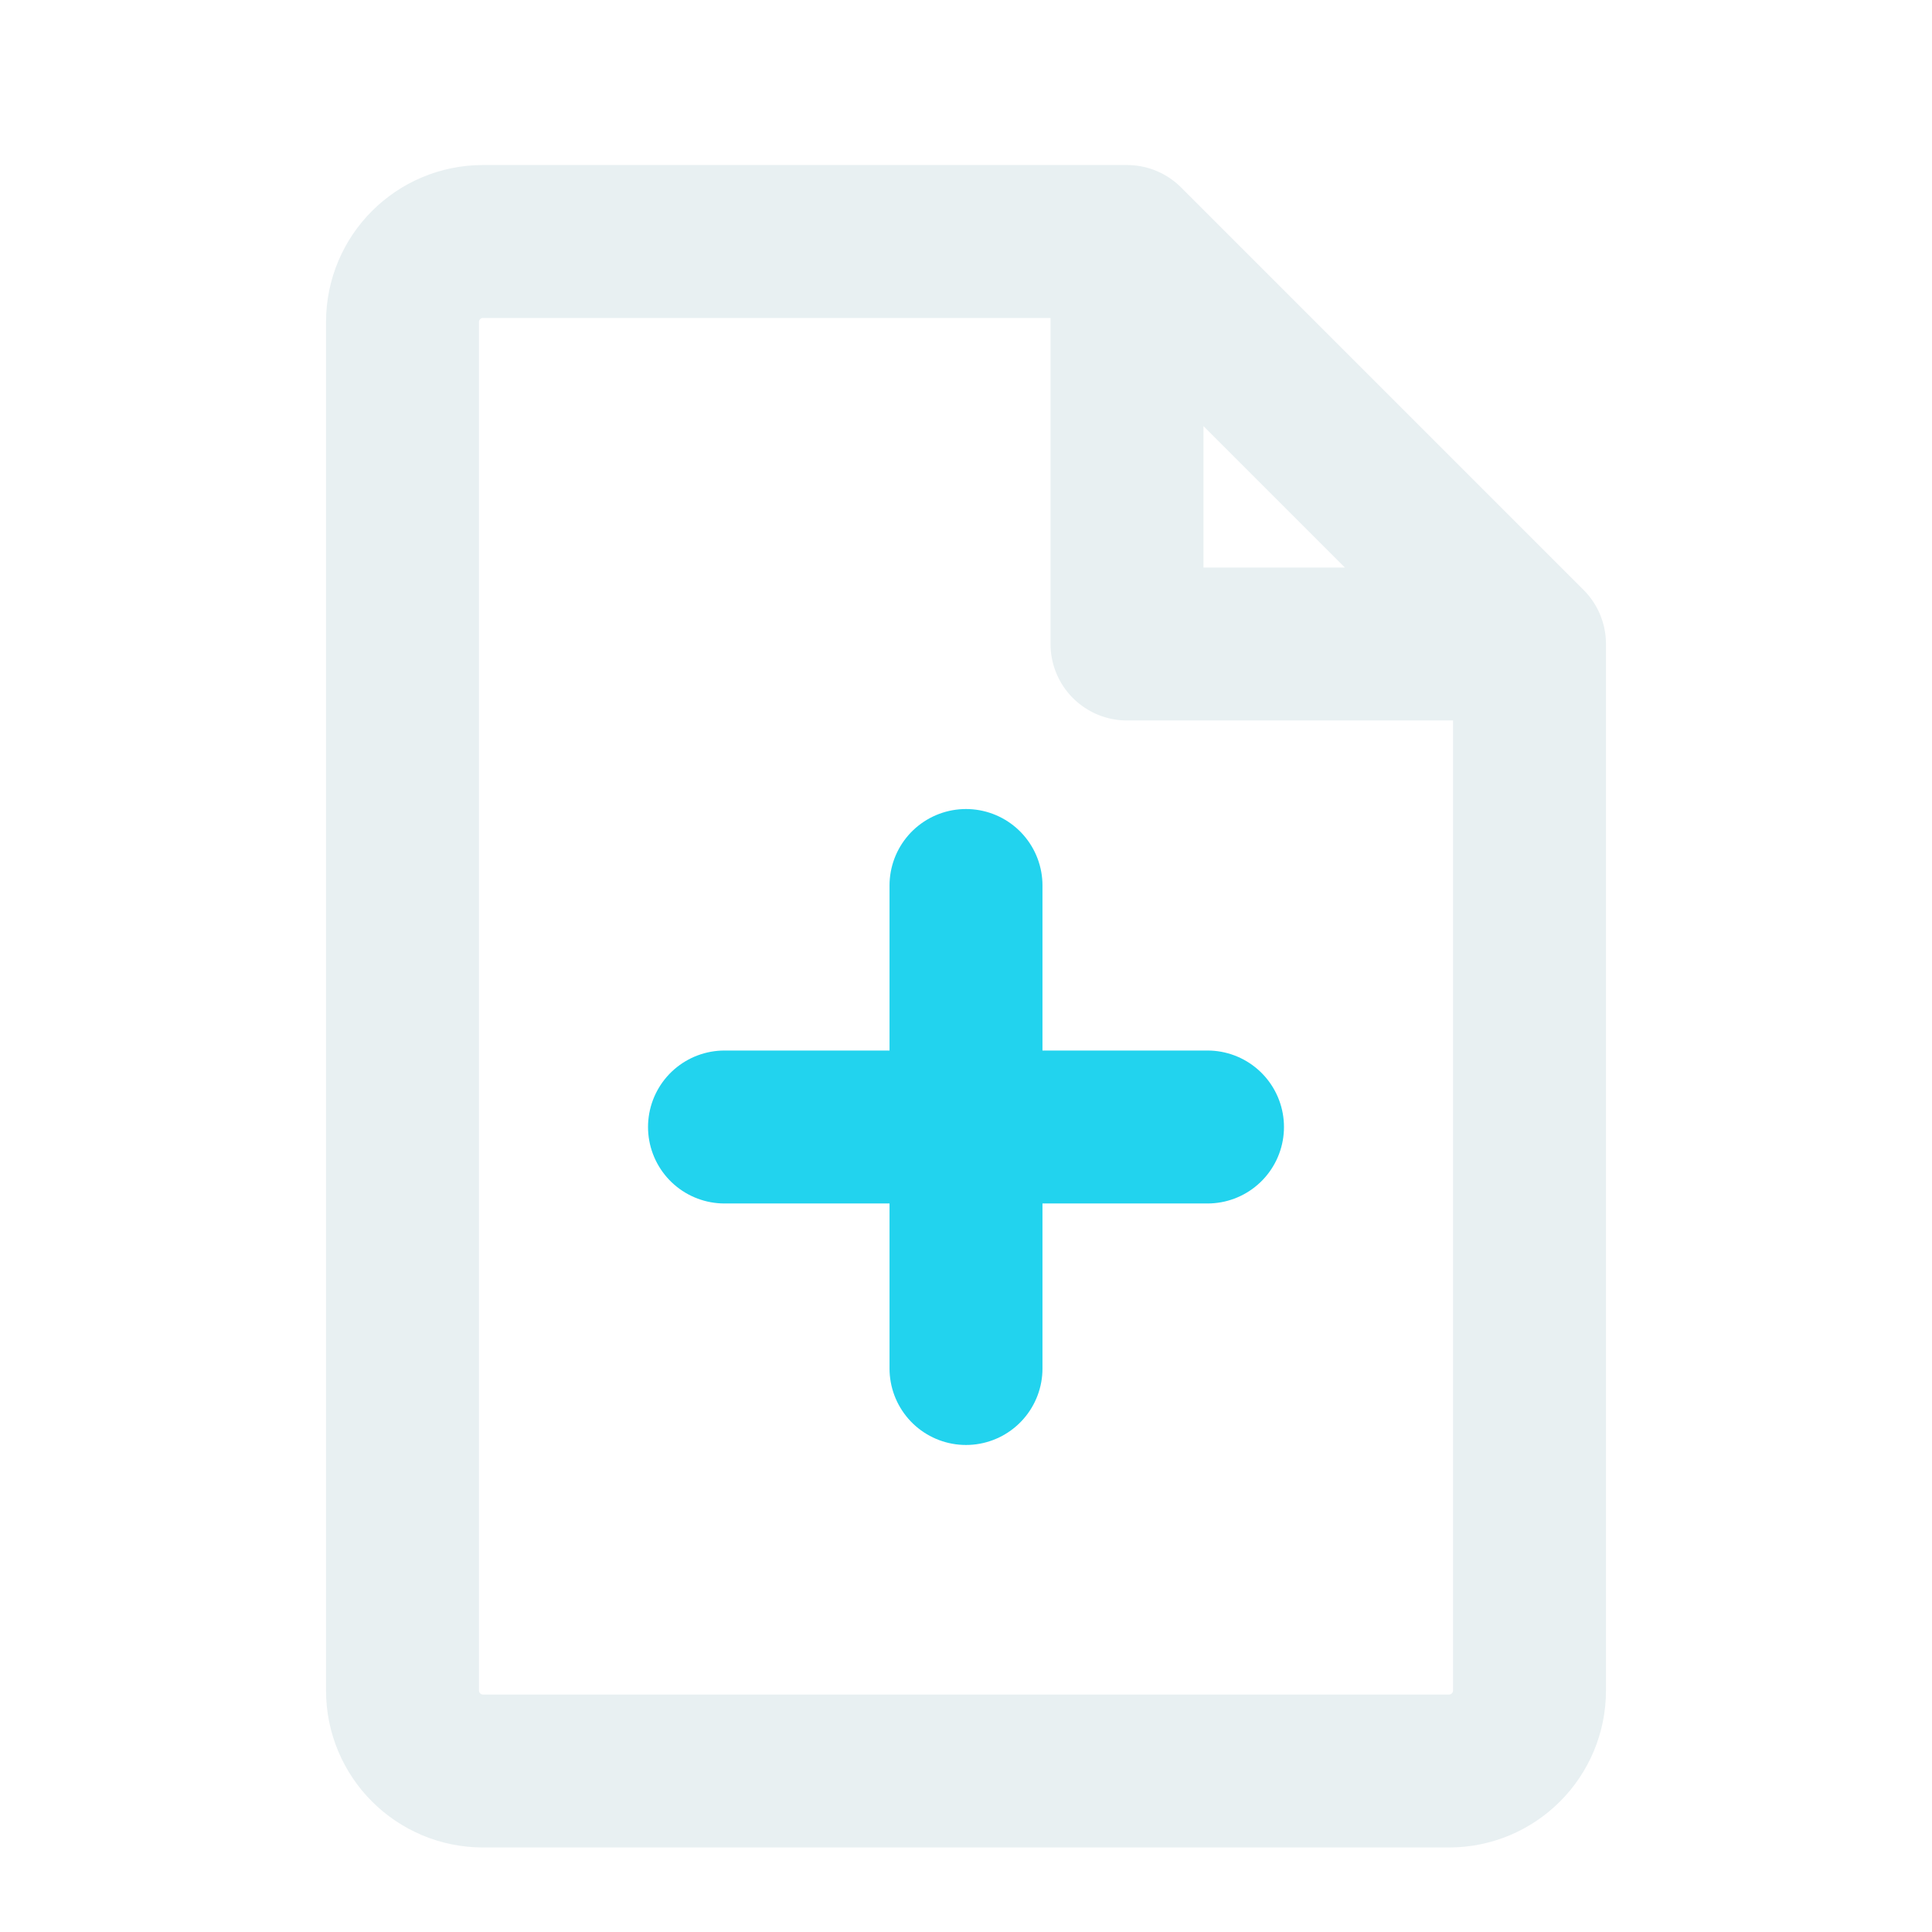
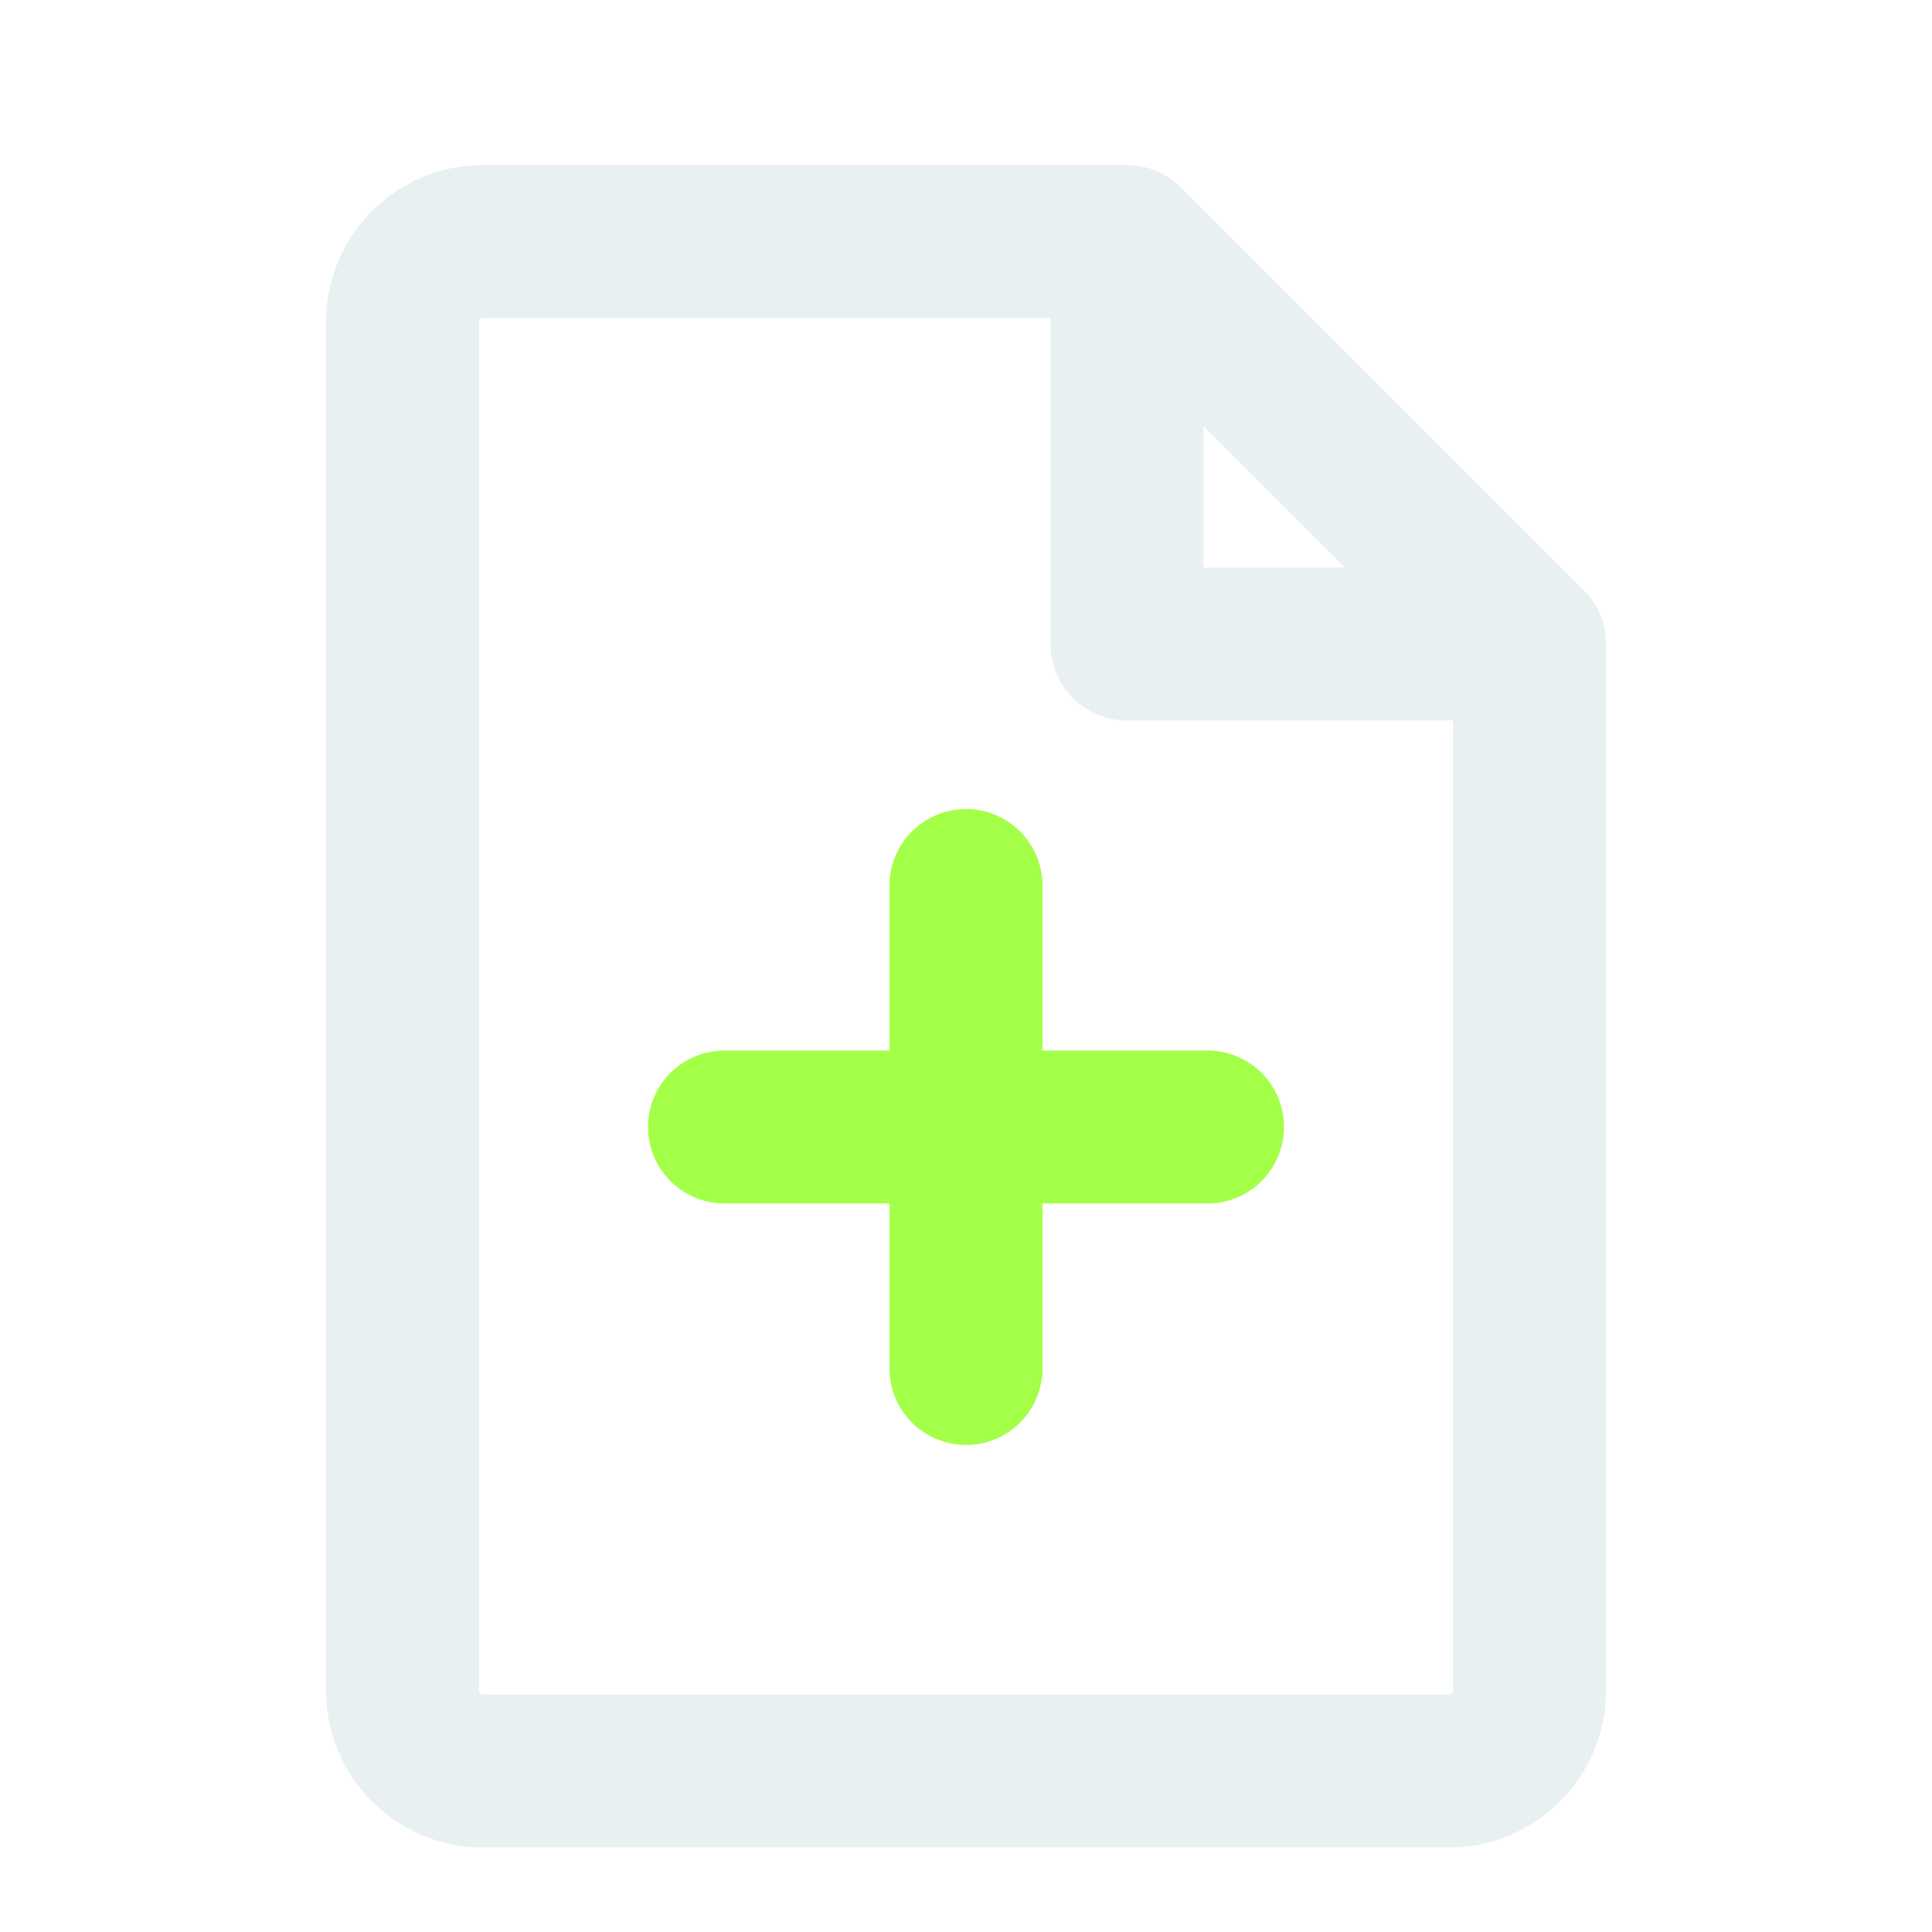
<svg xmlns="http://www.w3.org/2000/svg" width="16" height="16" viewBox="0 0 24 24">
-   <style>
-     .accent { stroke: #22D3EE; }
-     .accent-fill { fill: #22D3EE; stroke: none; }
-   </style>
-   <g fill="none" stroke="#E8F0F2" stroke-width="1.9" stroke-linecap="round" stroke-linejoin="round">
+   <defs>
+     <style id="current-color-scheme" type="text/css">
+       .ColorScheme-Text { color: #E8F0F2; }
+       .ColorScheme-Highlight { color: #A3FF47; }
+       .ColorScheme-NeutralText { color: #748289; }
+       .ColorScheme-PositiveText { color: #A3FF47; }
+       .ColorScheme-NegativeText { color: #FF6B7A; }
+       .accent { stroke: #A3FF47; }
+       .accent-fill { fill: #A3FF47; stroke: none; }
+       .dimmed { opacity: 0.25; stroke: currentColor; }
+       .negative { stroke: #FF6B7A; }
+       .negative-fill { fill: #FF6B7A; stroke: none; }
+     </style>
+   </defs>
+   <g fill="none" stroke="currentColor" class="ColorScheme-Text" stroke-width="1.9" stroke-linecap="round" stroke-linejoin="round">
    <path d="M6 3h8l5 5v13a1 1 0 0 1-1 1H6a1 1 0 0 1-1-1V4a1 1 0 0 1 1-1zM14 3v5h5" />
    <path class="accent" d="M9 14h6M12 11v6" />
  </g>
</svg>
